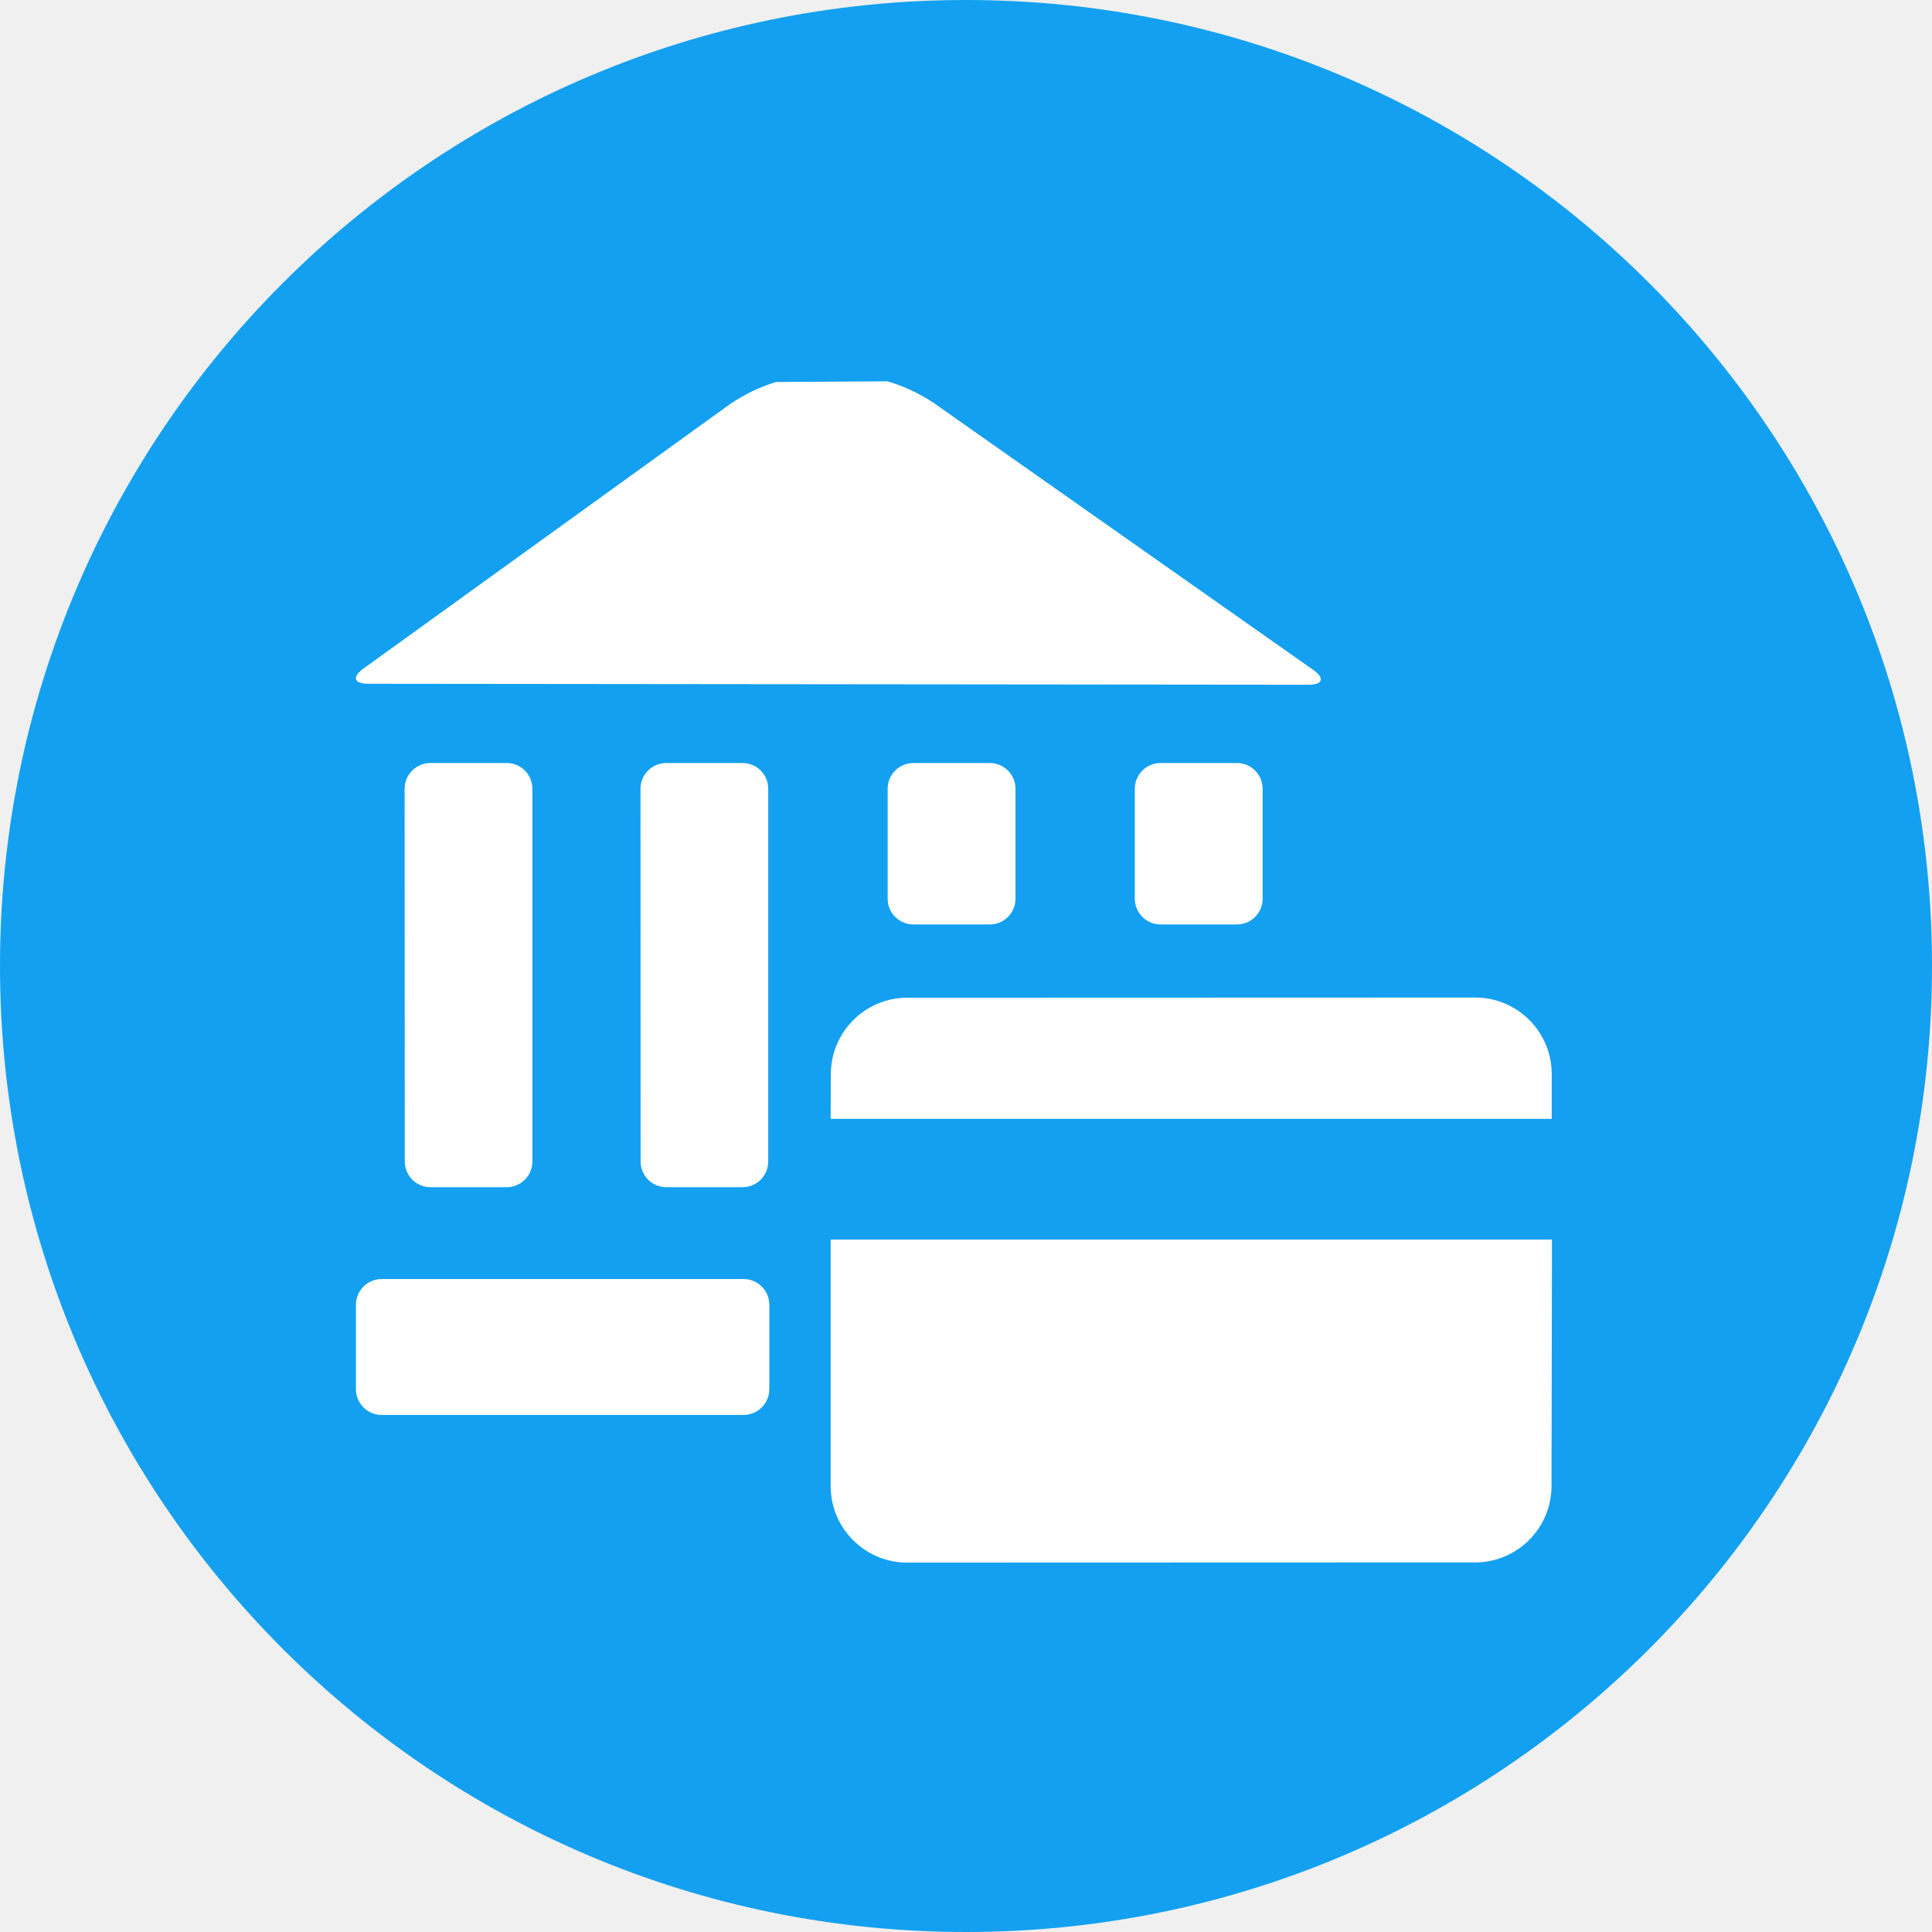
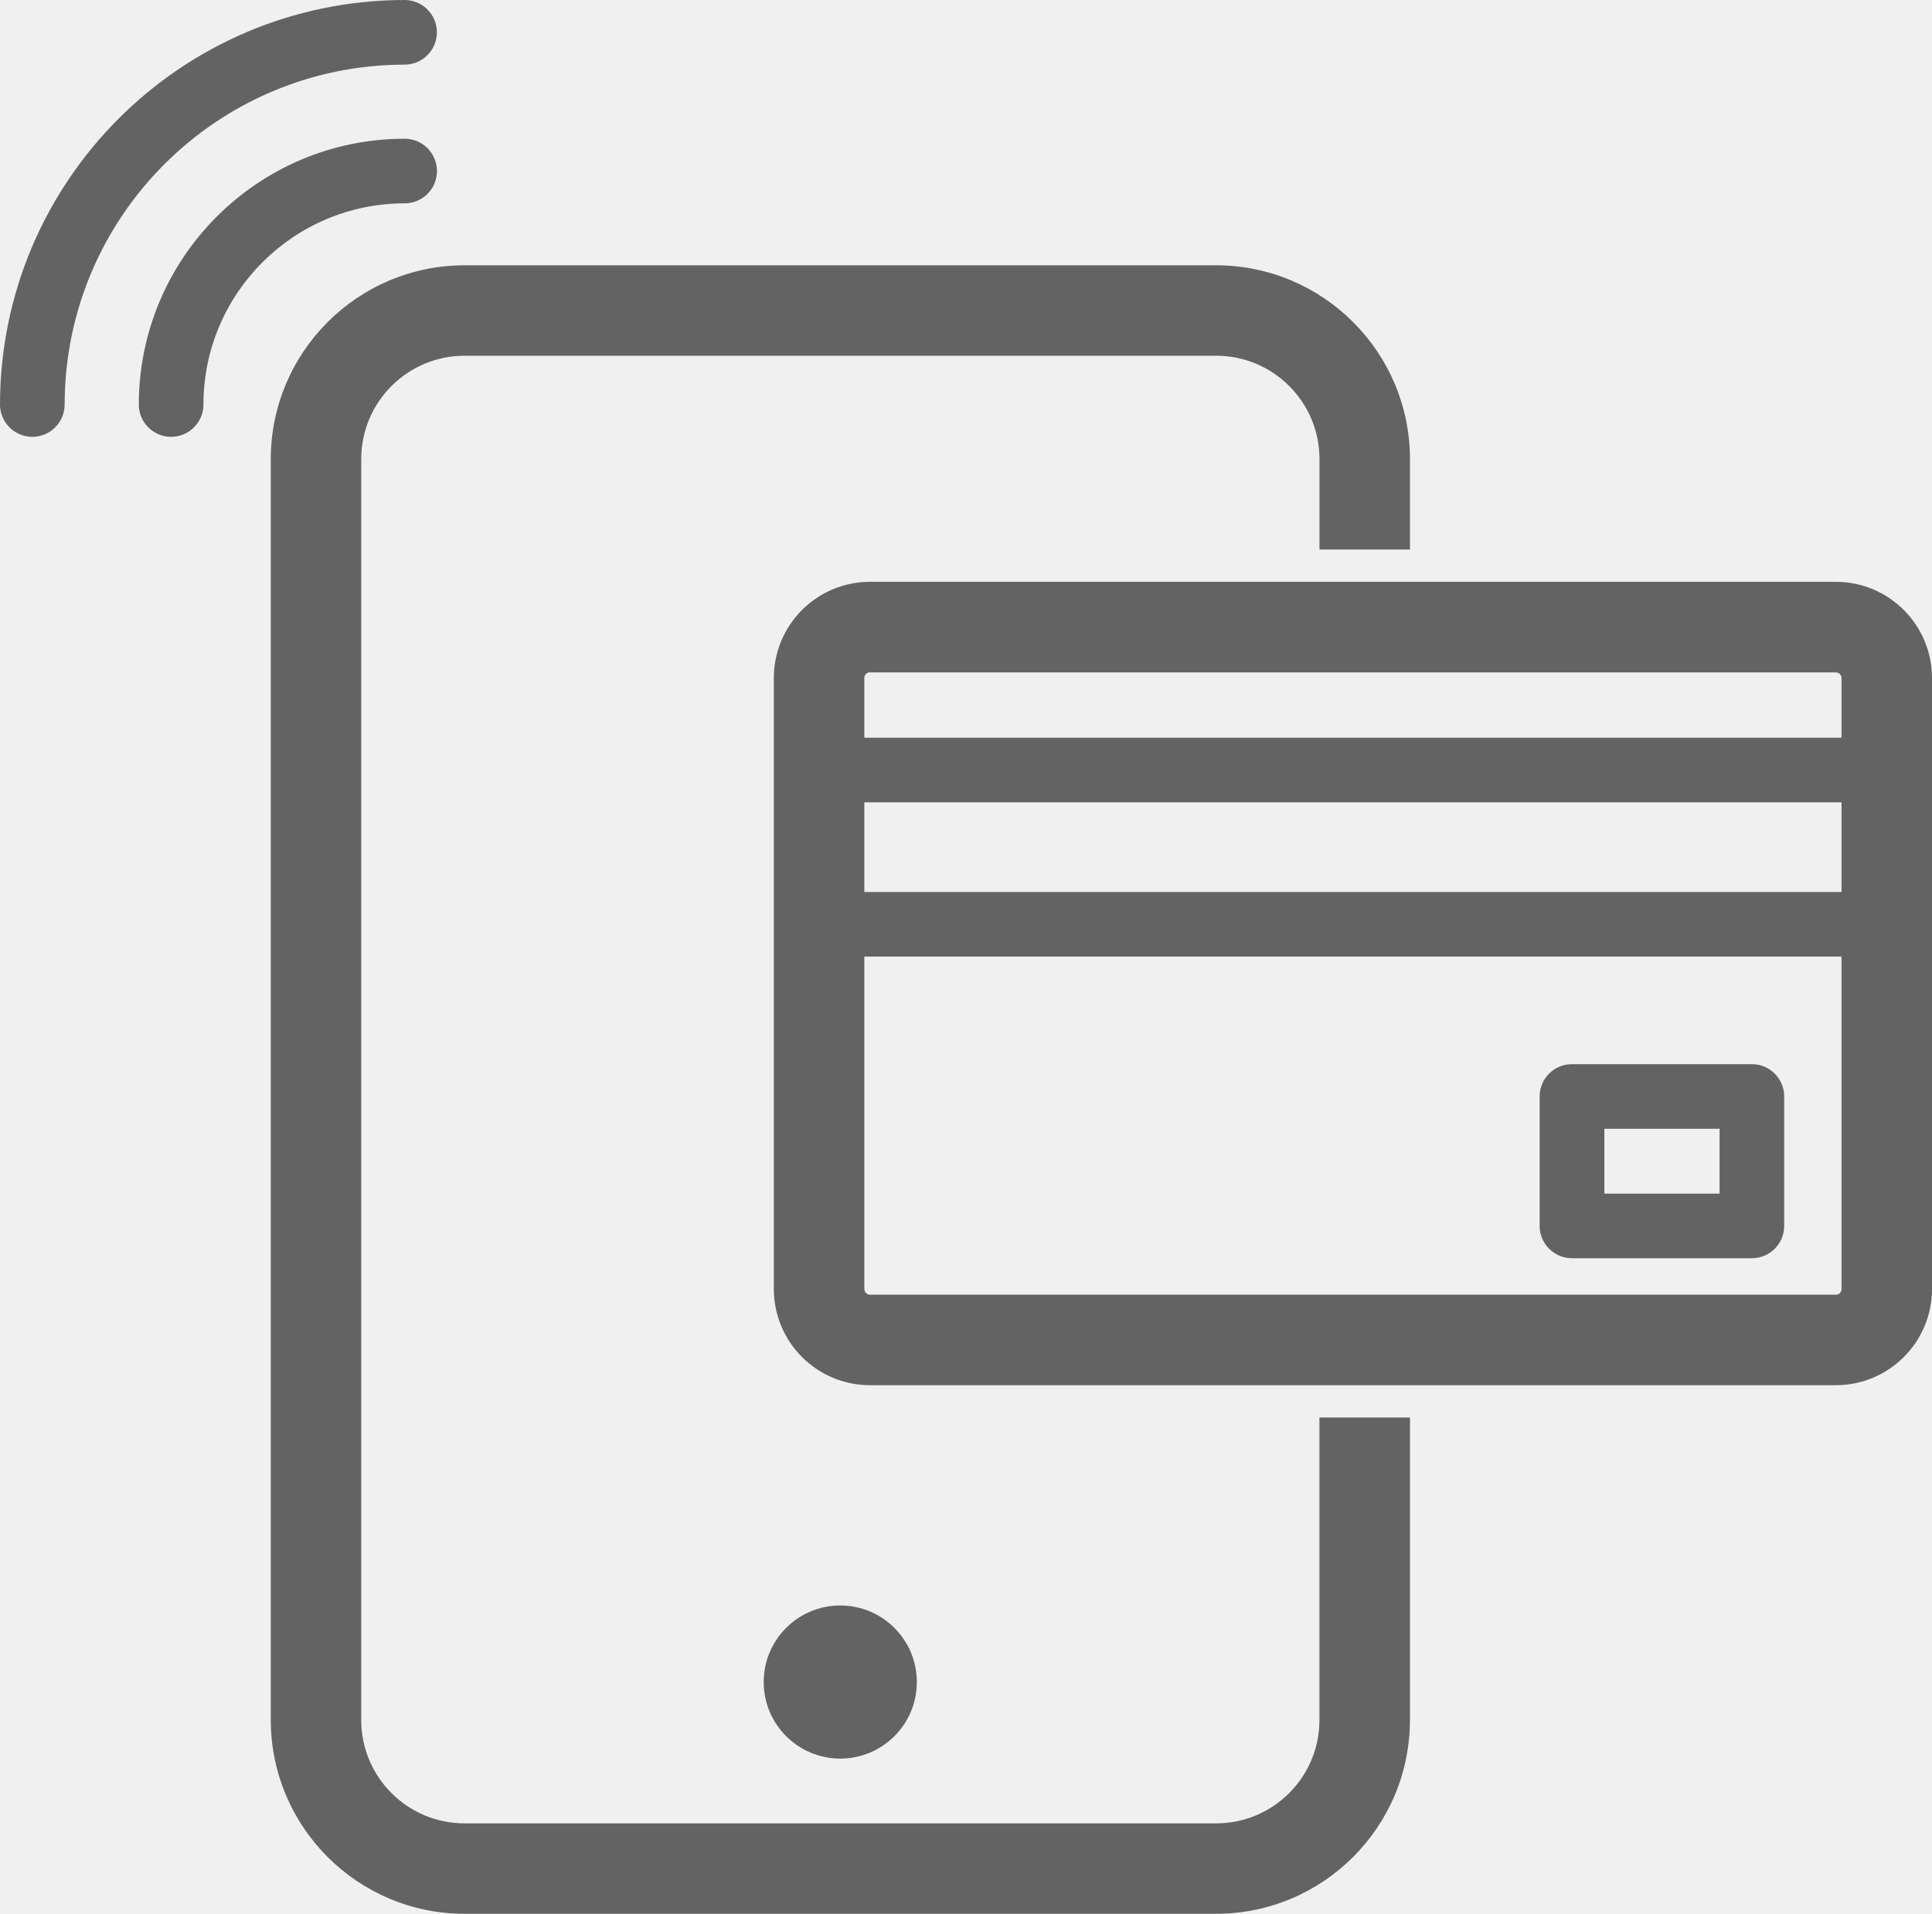
- <svg xmlns="http://www.w3.org/2000/svg" width="76" height="76" viewBox="0 0 76 76">
-   <g id="Group_387" data-name="Group 387" transform="translate(-1436 -2346)">
-     <rect id="Image_77" data-name="Image 77" width="76" height="76" rx="38" transform="translate(1436 2346)" fill="#13a0f0" />
-     <g id="noun_finance_2261767" transform="translate(1439.007 2352.758)">
-       <path id="Path_3584" data-name="Path 3584" d="M20.485,83.546a1.013,1.013,0,0,1,1.01-1.01H24.5a1.013,1.013,0,0,1,1.01,1.01V98.213a1.013,1.013,0,0,1-1.01,1.01H21.5a1.013,1.013,0,0,1-1.01-1.01Z" transform="translate(-7.574 -59.279)" fill="#fff" />
-       <path id="Path_3585" data-name="Path 3585" d="M162.608,83.546a1.013,1.013,0,0,1,1.01-1.01h3.008a1.013,1.013,0,0,1,1.01,1.01v4.331a1.013,1.013,0,0,1-1.01,1.01h-3.008a1.013,1.013,0,0,1-1.01-1.01Z" transform="translate(-120.974 -59.279)" fill="#fff" />
-       <path id="Path_3586" data-name="Path 3586" d="M114.495,83.546a1.013,1.013,0,0,1,1.01-1.01h3.009a1.013,1.013,0,0,1,1.01,1.01v4.331a1.013,1.013,0,0,1-1.01,1.01h-3.009a1.013,1.013,0,0,1-1.01-1.01Z" transform="translate(-82.584 -59.279)" fill="#fff" />
-       <path id="Path_3587" data-name="Path 3587" d="M66.385,83.546a1.013,1.013,0,0,1,1.01-1.01H70.4a1.013,1.013,0,0,1,1.01,1.01V98.213a1.013,1.013,0,0,1-1.01,1.01H67.4a1.013,1.013,0,0,1-1.01-1.01Z" transform="translate(-44.197 -59.279)" fill="#fff" />
-       <path id="Path_3588" data-name="Path 3588" d="M11,183.989a1.013,1.013,0,0,1,1.01-1.01H26.251a1.013,1.013,0,0,1,1.01,1.01v3.326a1.013,1.013,0,0,1-1.01,1.01H12.01a1.013,1.013,0,0,1-1.01-1.01Z" transform="translate(-0.005 -139.423)" fill="#fff" />
-       <path id="Path_3589" data-name="Path 3589" d="M33.706,9.081a6.765,6.765,0,0,0-1.8-.839l-4.391.027a6.761,6.761,0,0,0-1.793.861L11.282,19.548c-.451.325-.365.592.191.592l37,.037c.556,0,.639-.261.184-.58Z" transform="translate(0)" fill="#fff" />
-       <path id="Path_3590" data-name="Path 3590" d="M103.4,132.951h28.365v-1.773a3.013,3.013,0,0,0-3-3l-22.358.007a3.013,3.013,0,0,0-3,3m28.367,6.514H103.4l0,9.708a3.012,3.012,0,0,0,3,3l22.357-.007a3.012,3.012,0,0,0,3-3" transform="translate(-73.731 -95.696)" fill="#fff" />
+ <svg xmlns="http://www.w3.org/2000/svg" width="100.935" height="100" viewBox="0 0 100.935 100">
+   <g id="noun_Online_Payment_2559982" data-name="noun_Online Payment_2559982" transform="translate(-5.274 -5.966)">
+     <path id="Path_316" data-name="Path 316" d="M68.361,130.175a4,4,0,1,0,3.995,3.995A4,4,0,0,0,68.361,130.175Z" transform="translate(-19.183 -40.323)" fill="#636363" />
+     <path id="Path_317" data-name="Path 317" d="M81.006,102.5a5.4,5.4,0,0,1-5.4,5.4H36.345a5.4,5.4,0,0,1-5.4-5.4V36.616a5.4,5.4,0,0,1,5.4-5.4H75.608a5.4,5.4,0,0,1,5.4,5.4V41.34h4.728V36.616A10.138,10.138,0,0,0,75.608,26.49H36.345A10.138,10.138,0,0,0,26.219,36.616V102.5a10.138,10.138,0,0,0,10.126,10.126H75.608A10.138,10.138,0,0,0,85.734,102.5V86.693H81.006Z" transform="translate(-6.799 -6.663)" fill="#636363" />
+     <g id="Group_17" data-name="Group 17" transform="translate(12.525 13.217)">
+       <path id="Path_318" data-name="Path 318" d="M17.7,32.276a1.688,1.688,0,0,1-1.688-1.688A13.9,13.9,0,0,1,29.9,16.7a1.688,1.688,0,0,1,0,3.377A10.519,10.519,0,0,0,19.388,30.587,1.688,1.688,0,0,1,17.7,32.276Z" transform="translate(-16.011 -16.703)" fill="#636363" />
    </g>
+     <g id="Group_18" data-name="Group 18" transform="translate(5.274 5.966)">
+       <path id="Path_319" data-name="Path 319" d="M6.962,28.79A1.688,1.688,0,0,1,5.274,27.1,21.16,21.16,0,0,1,26.41,5.966a1.688,1.688,0,0,1,0,3.377A17.779,17.779,0,0,0,8.651,27.1,1.688,1.688,0,0,1,6.962,28.79Z" transform="translate(-5.274 -5.966)" fill="#636363" />
+     </g>
+     <path id="Path_320" data-name="Path 320" d="M120.62,50.978H70.157A5.027,5.027,0,0,0,65.135,56V87.933a5.028,5.028,0,0,0,5.022,5.022h50.464a5.027,5.027,0,0,0,5.021-5.022V56A5.028,5.028,0,0,0,120.62,50.978ZM69.863,62.5h51.052v4.686H69.863Zm.294-6.789h50.464a.294.294,0,0,1,.294.294v3.12H69.863V56A.294.294,0,0,1,70.157,55.706ZM120.62,88.227H70.157a.3.3,0,0,1-.294-.294V70.559h51.052V87.933A.294.294,0,0,1,120.62,88.227Z" transform="translate(-19.433 -14.612)" fill="#636363" />
+     <path id="Path_321" data-name="Path 321" d="M135.466,88.295h-9.4a1.688,1.688,0,0,0-1.688,1.688v6.764a1.688,1.688,0,0,0,1.688,1.688h9.4a1.688,1.688,0,0,0,1.688-1.688V89.983A1.688,1.688,0,0,0,135.466,88.295Zm-1.688,6.764h-6.019V91.672h6.019Z" transform="translate(-38.667 -26.727)" fill="#636363" />
  </g>
</svg>
